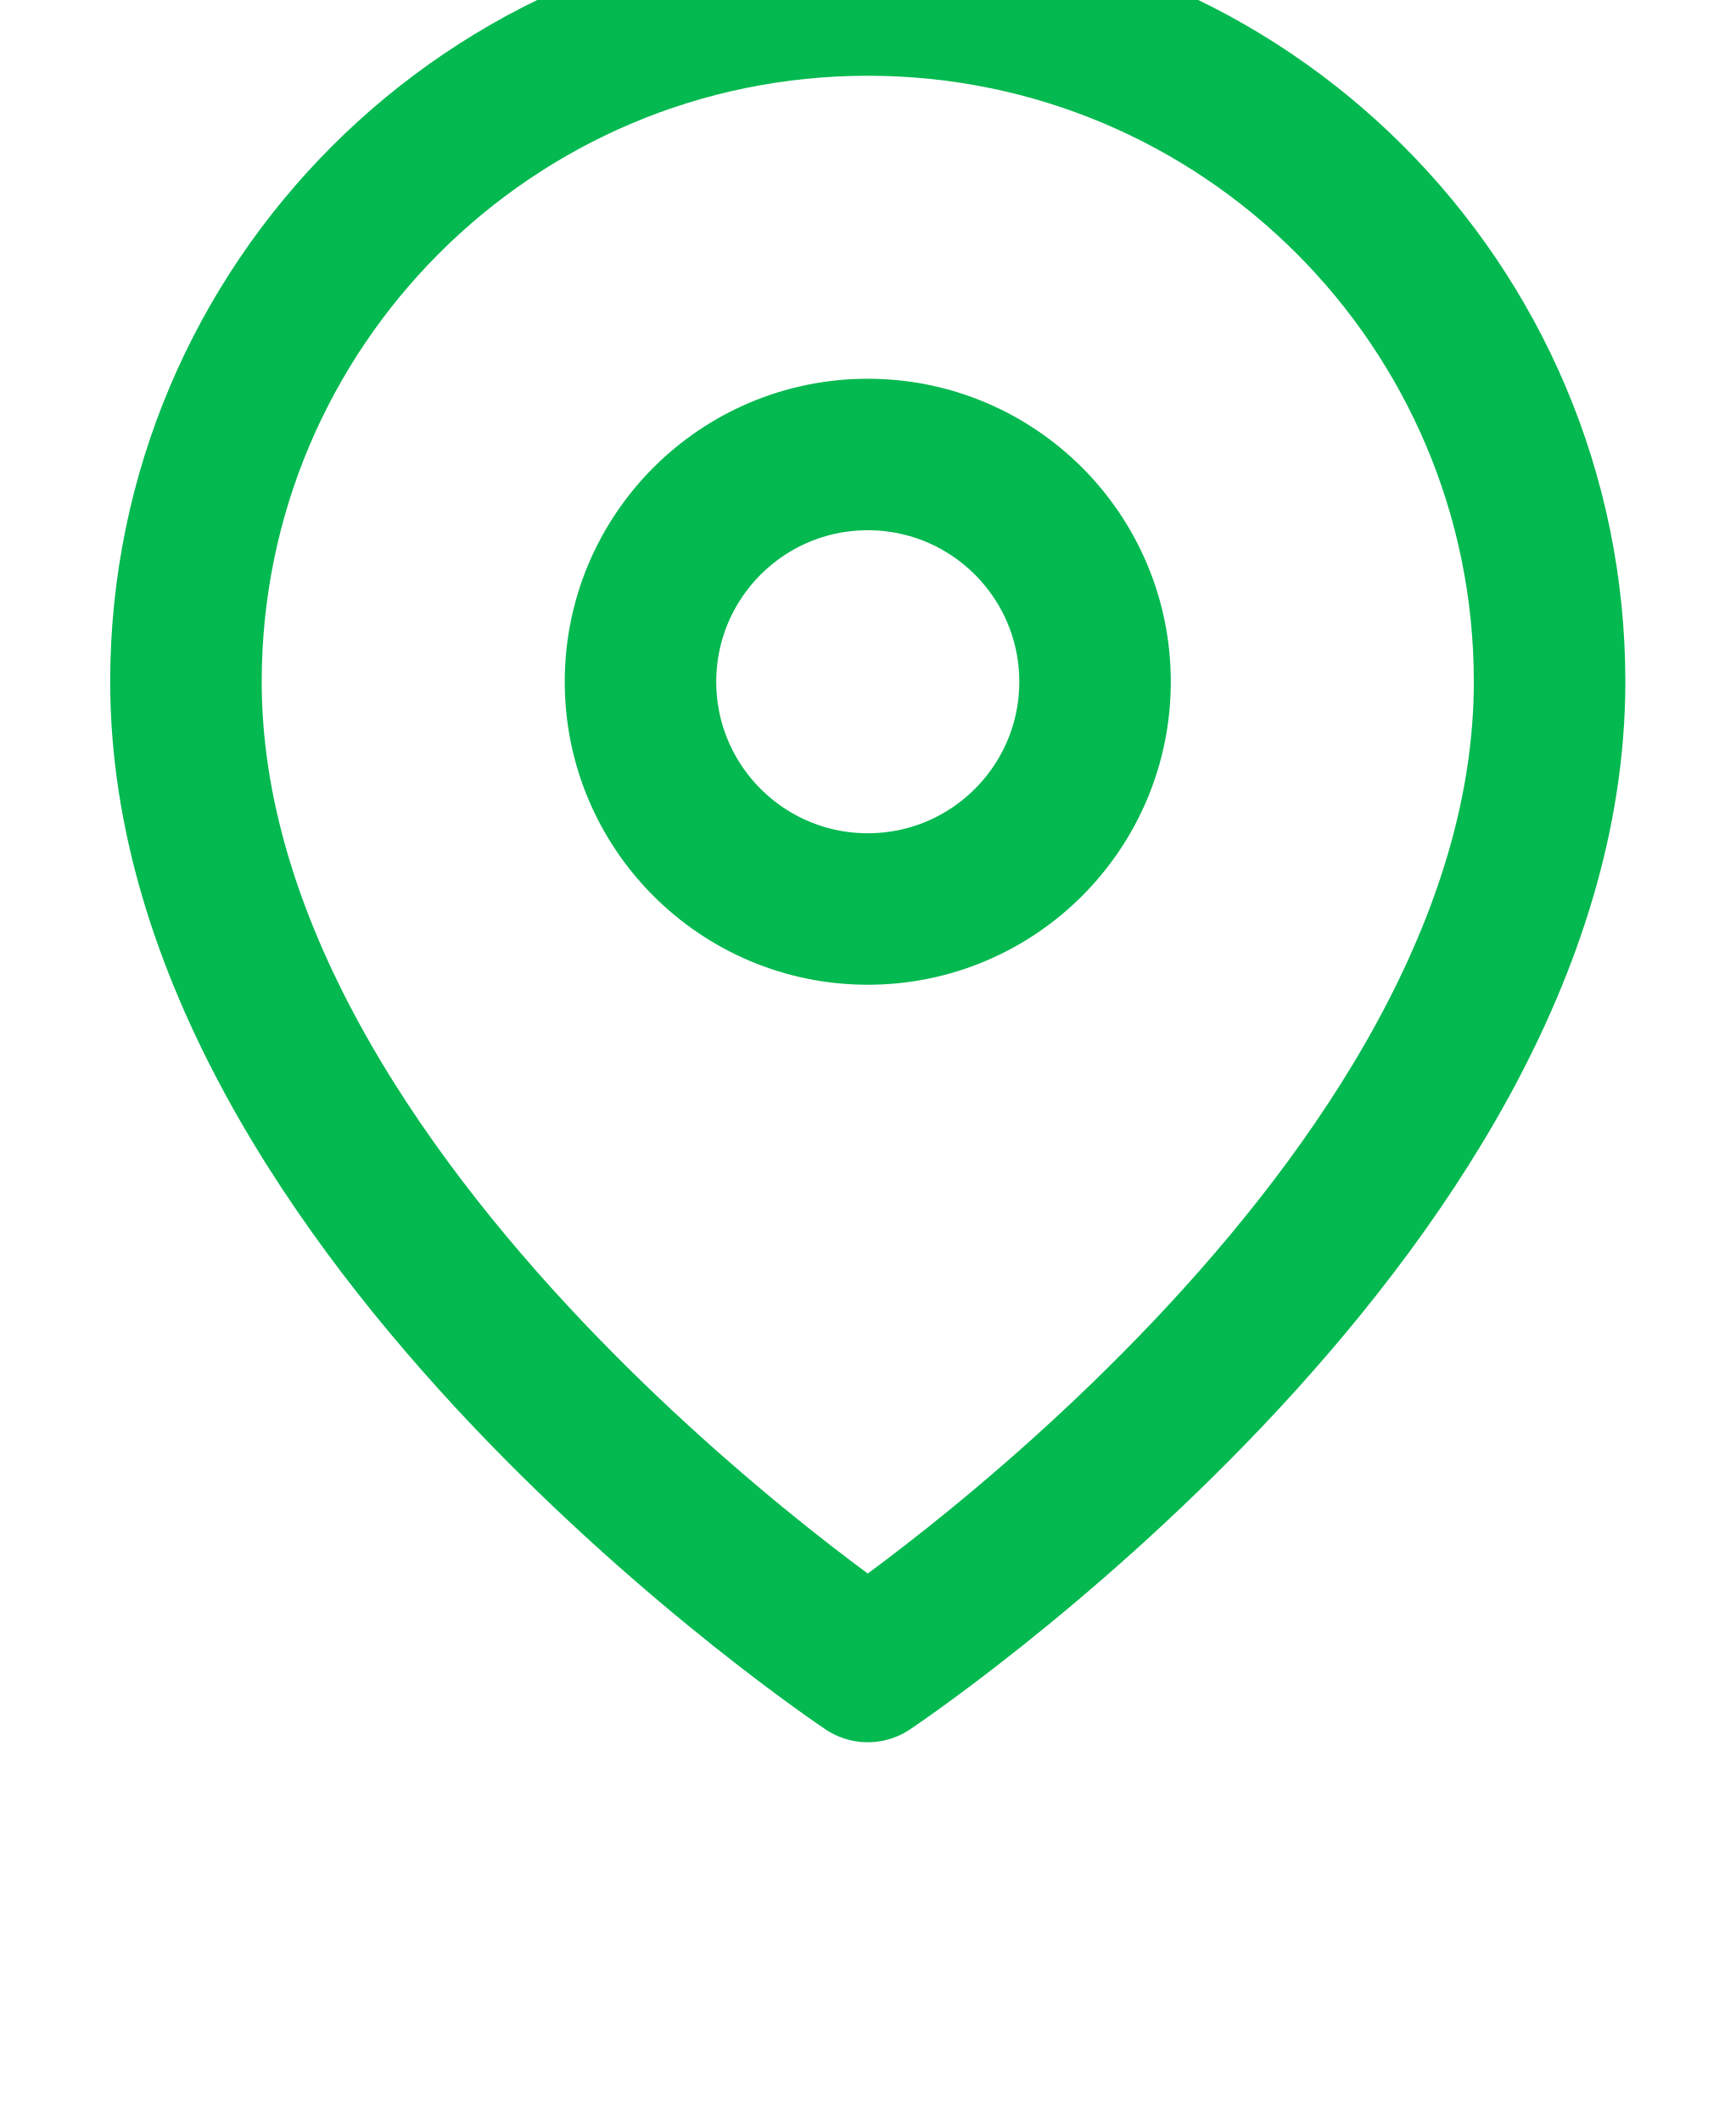
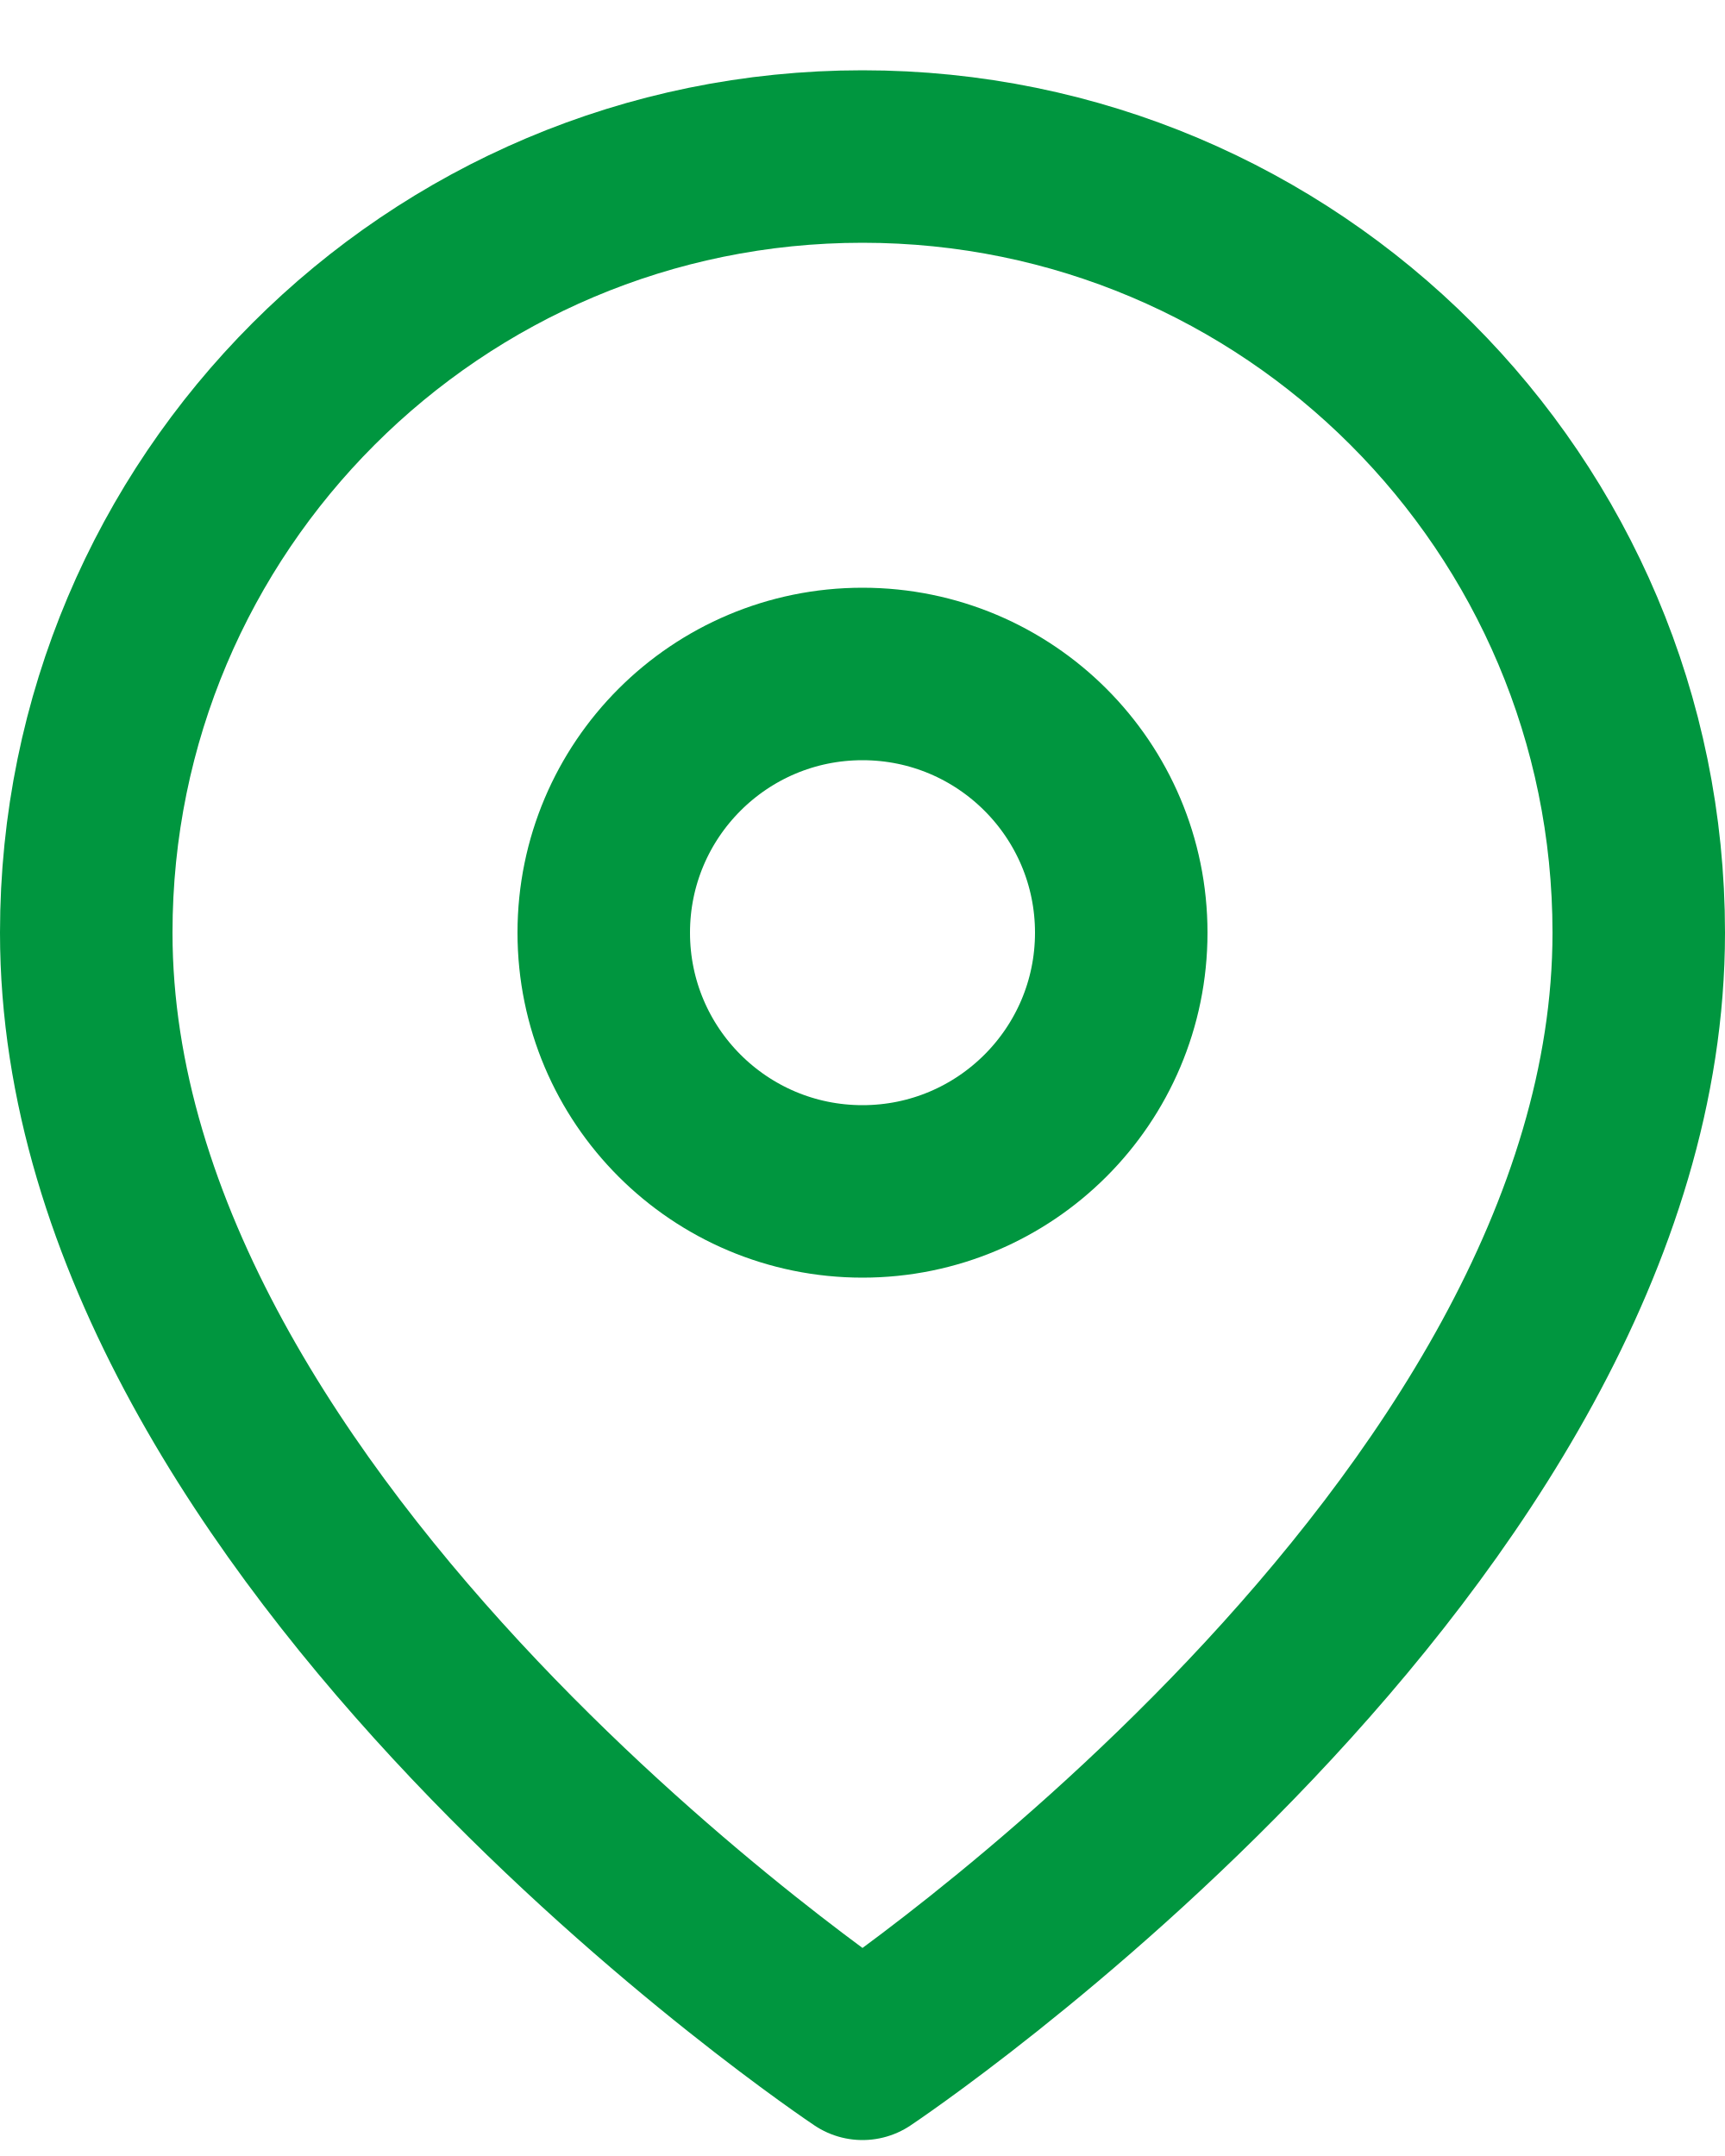
- <svg xmlns="http://www.w3.org/2000/svg" width="18" height="22" viewBox="0 0 18 28">
-   <g fill="none" fill-rule="evenodd" stroke="#04B950" stroke-linecap="round" stroke-linejoin="round" stroke-width="2">
+ <svg xmlns="http://www.w3.org/2000/svg" width="20" height="25" viewBox="0 0 20 25">
+   <g fill="none" fill-rule="evenodd" stroke="#00963F" stroke-linecap="round" stroke-linejoin="round" stroke-width="2" transform="translate(1 1.815)">
    <path d="M18 9c0 7-9 13-9 13S0 16 0 9a9 9 0 1 1 18 0z" />
    <circle cx="9" cy="9" r="3" />
  </g>
</svg>
